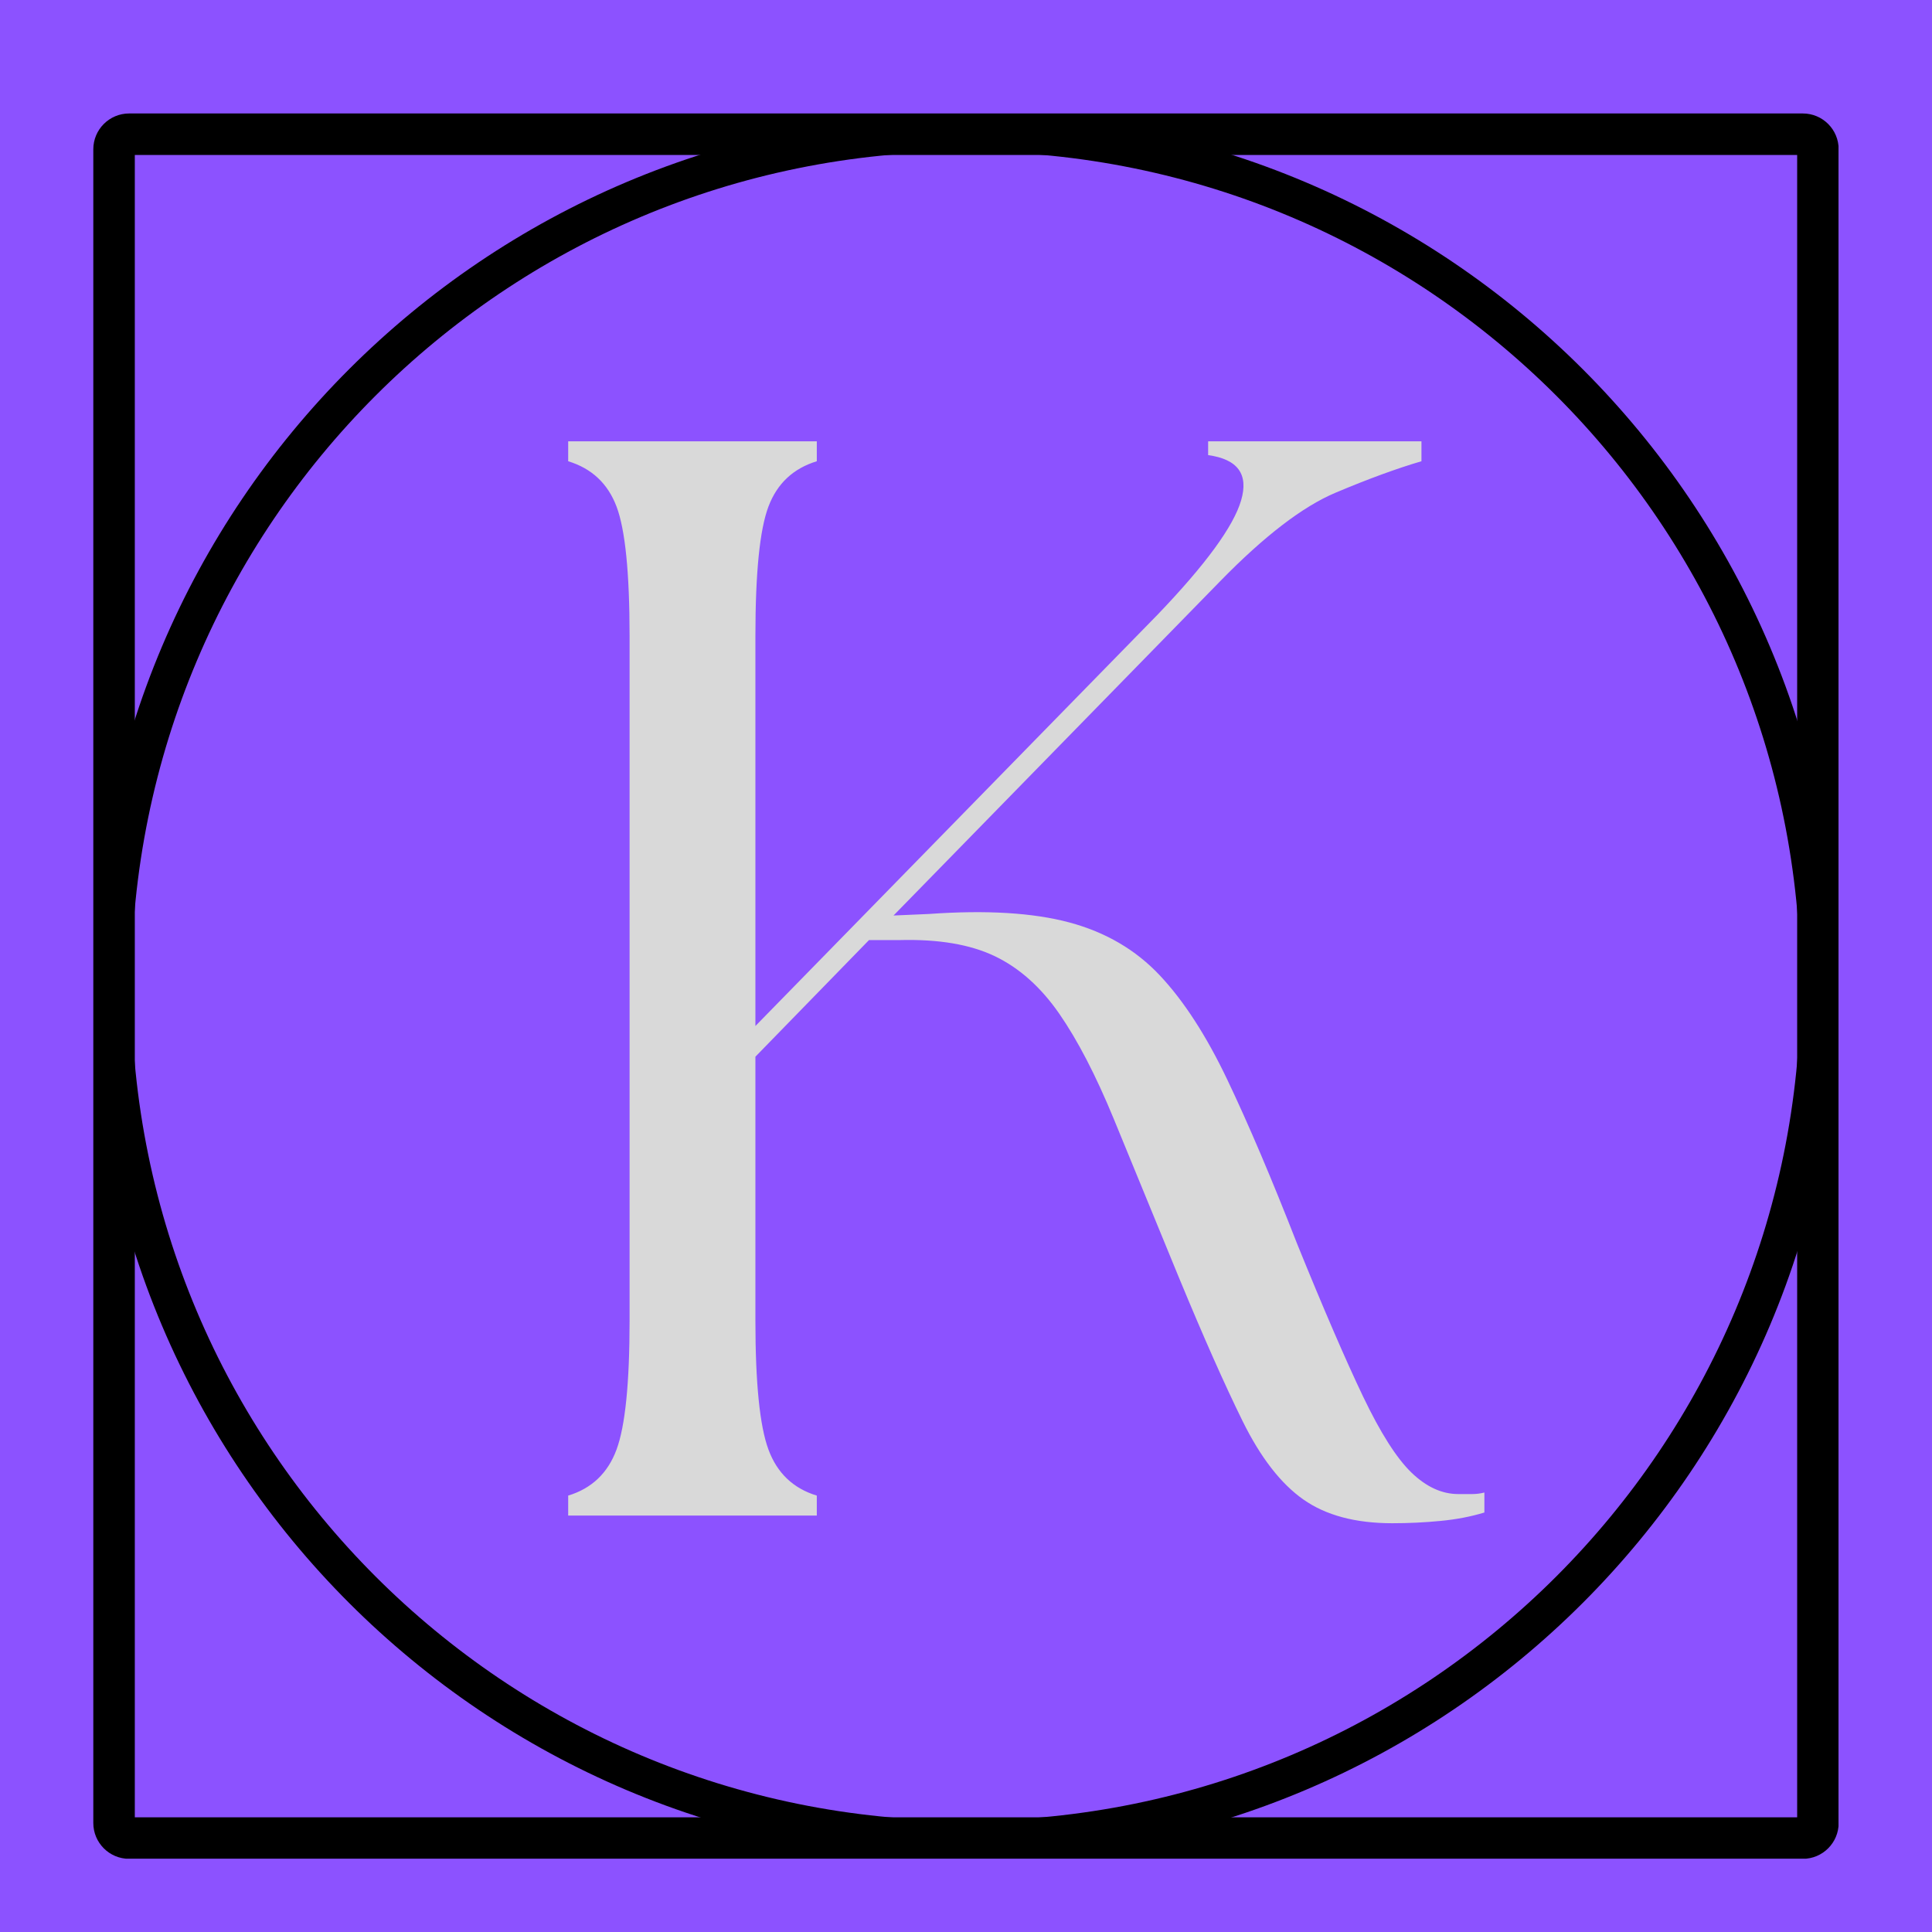
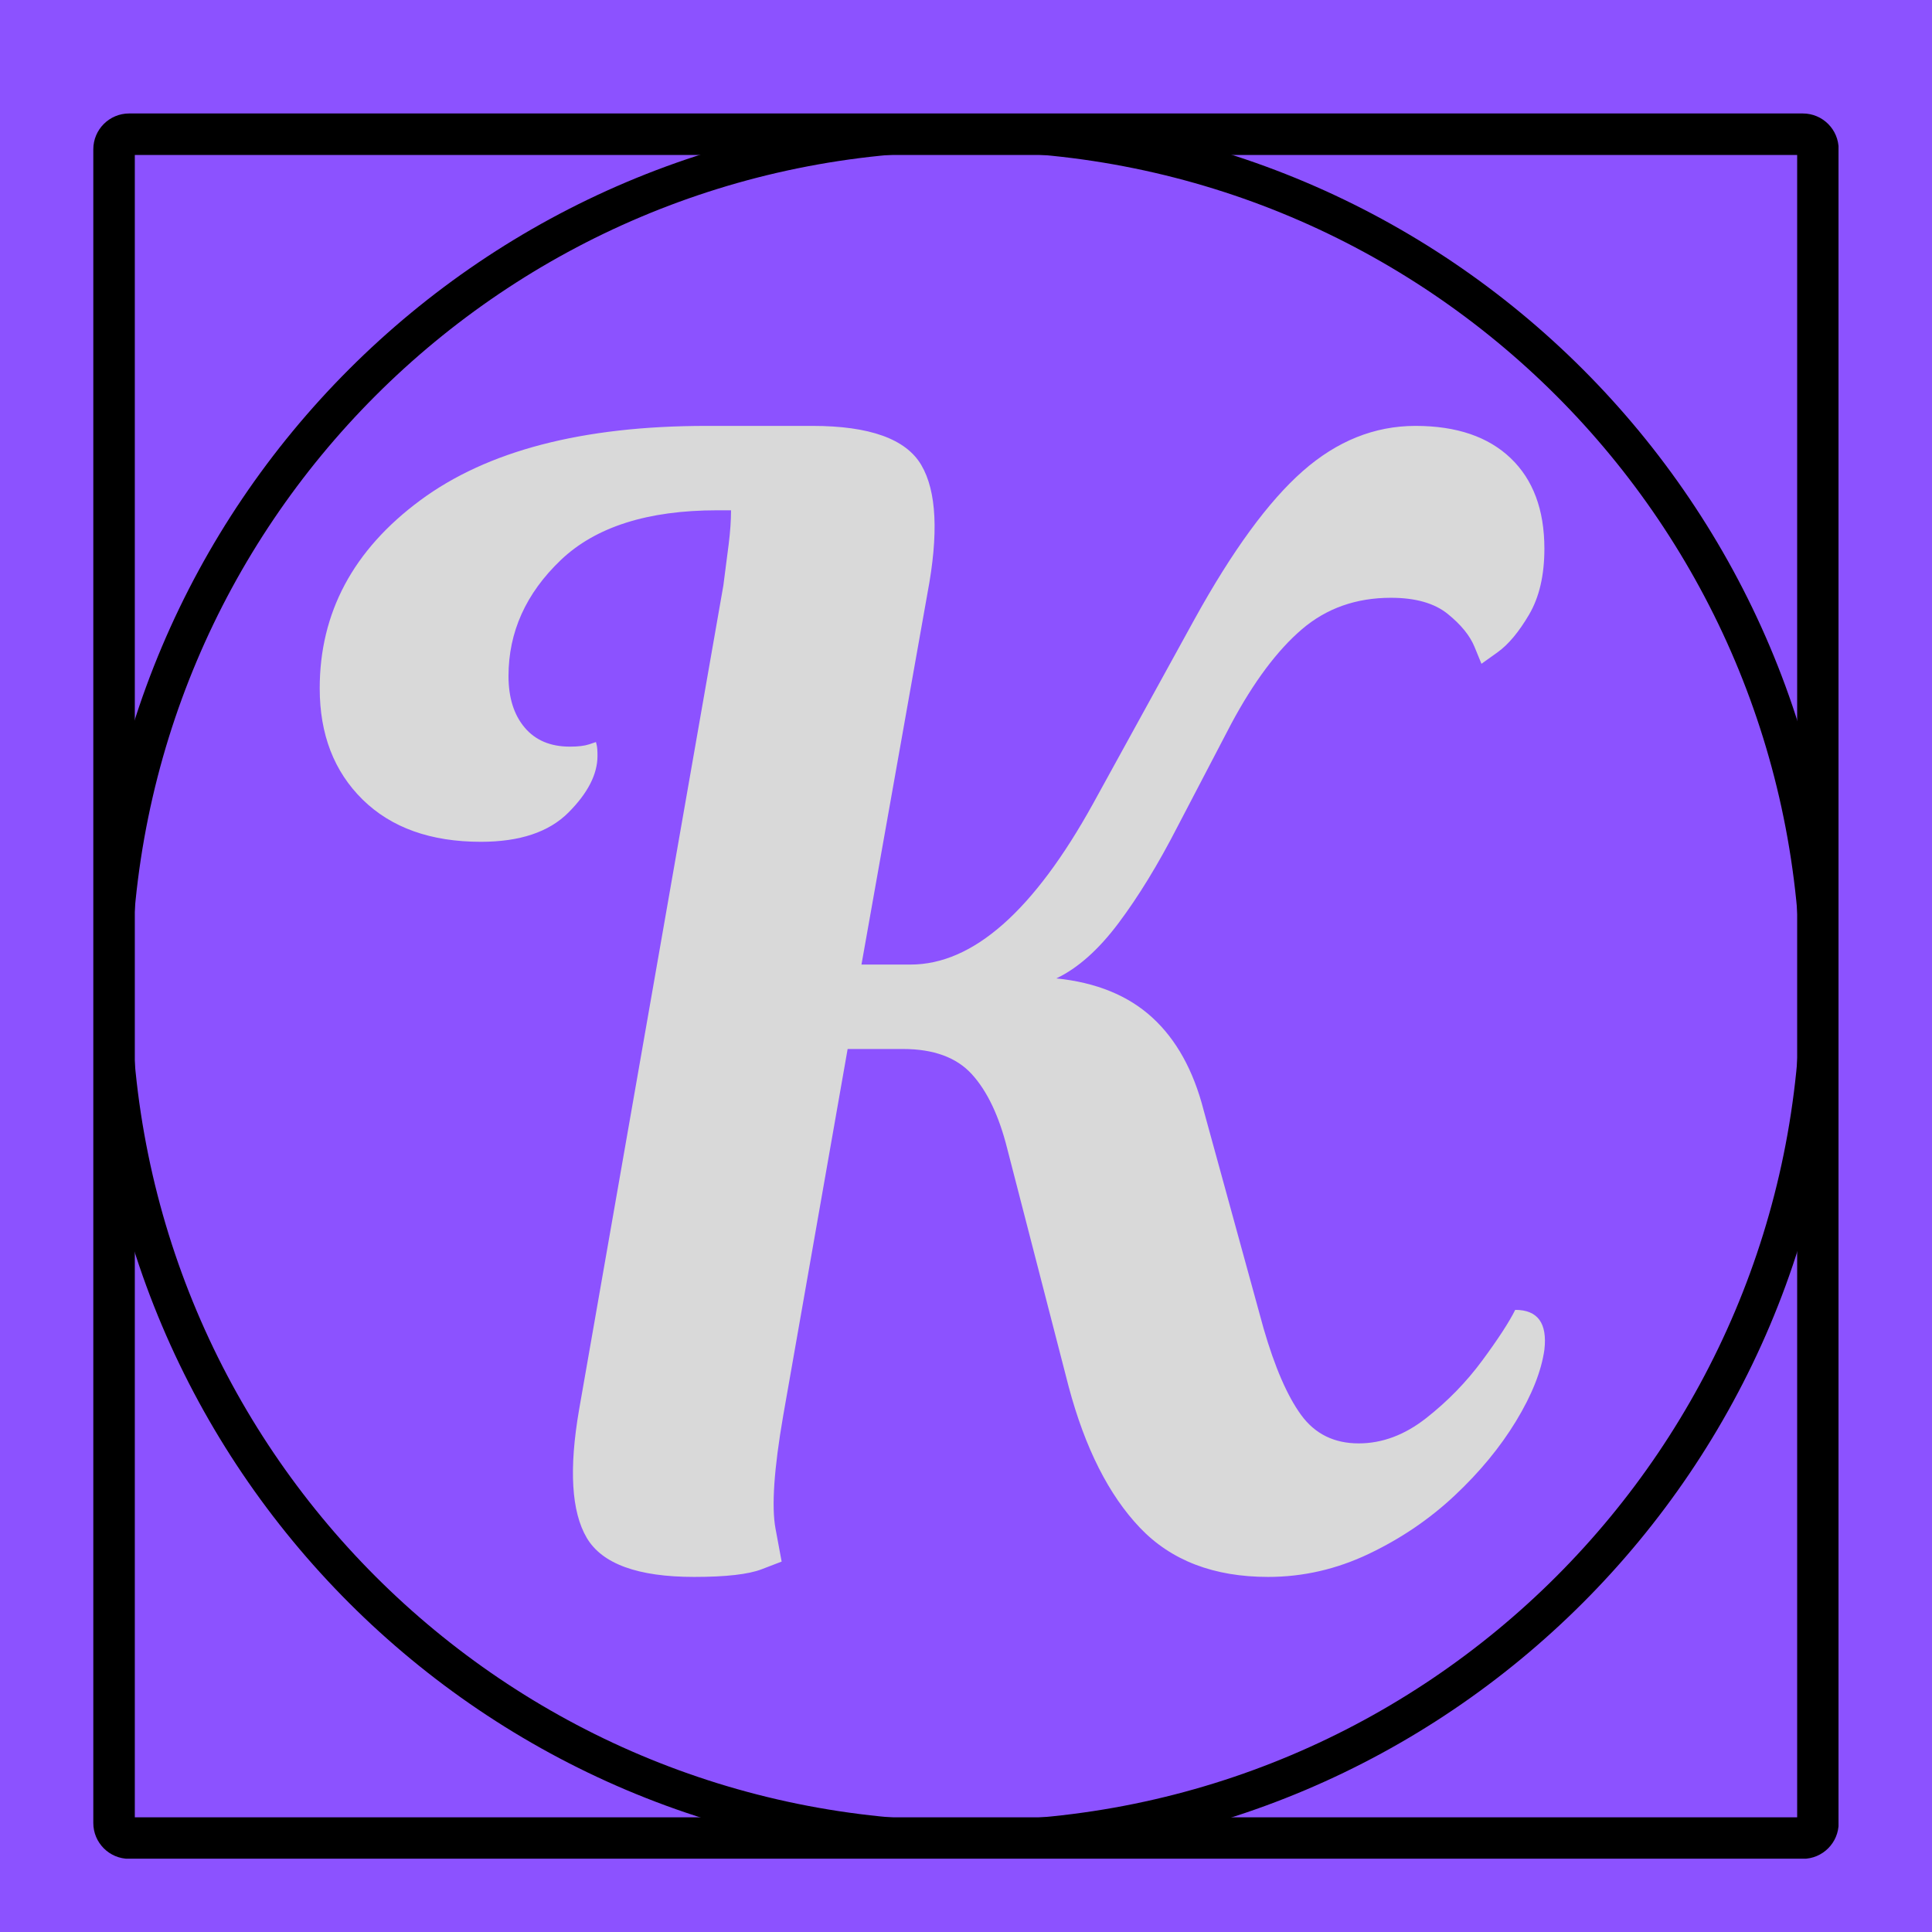
<svg xmlns="http://www.w3.org/2000/svg" width="1024" zoomAndPan="magnify" viewBox="0 0 768 768" height="1024" preserveAspectRatio="xMidYMid meet" version="1.0">
  <defs>
    <g />
-     <clipPath id="d145bba75f">
+     <clipPath id="2dc2bce94d">
      <path d="M 37.84 46 L 730.09 46 L 730.09 738.105 L 37.84 738.105 Z M 37.84 46 " clip-rule="nonzero" />
    </clipPath>
-     <clipPath id="e68c34fa83">
+     <clipPath id="0ae9909098">
      <path d="M 37.09 59.355 L 37.09 724.672 C 37.09 732.543 43.469 738.922 51.34 738.922 L 716.66 738.922 C 724.531 738.922 730.91 732.543 730.91 724.672 L 730.91 59.355 C 730.91 51.484 724.531 45.105 716.66 45.105 L 51.34 45.105 C 43.469 45.105 37.09 51.484 37.09 59.355 Z M 37.09 59.355 " clip-rule="nonzero" />
    </clipPath>
-     <clipPath id="c45aeb23c6">
+     <clipPath id="8a0ceec58b">
      <path d="M 52.242 46.004 L 715.758 46.004 C 723.629 46.004 730.008 52.383 730.008 60.254 L 730.008 723.773 C 730.008 731.645 723.629 738.023 715.758 738.023 L 52.242 738.023 C 44.371 738.023 37.992 731.645 37.992 723.773 L 37.992 60.254 C 37.992 52.383 44.371 46.004 52.242 46.004 Z M 52.242 46.004 " clip-rule="nonzero" />
    </clipPath>
-     <clipPath id="1147c3a3e0">
+     <clipPath id="af53aaa1ab">
      <path d="M 37.09 45.105 L 730.84 45.105 L 730.84 738.855 L 37.09 738.855 Z M 37.09 45.105 " clip-rule="nonzero" />
    </clipPath>
-     <clipPath id="4040847d11">
+     <clipPath id="d2de89054c">
      <path d="M 37.09 59.355 L 37.09 724.672 C 37.09 732.543 43.469 738.922 51.34 738.922 L 716.66 738.922 C 724.531 738.922 730.91 732.543 730.91 724.672 L 730.91 59.355 C 730.91 51.484 724.531 45.105 716.66 45.105 L 51.34 45.105 C 43.469 45.105 37.09 51.484 37.09 59.355 Z M 37.09 59.355 " clip-rule="nonzero" />
    </clipPath>
-     <clipPath id="2be80ebf5e">
+     <clipPath id="02f60b5df7">
      <path d="M 37.09 59.355 L 37.09 724.664 C 37.09 732.531 43.469 738.914 51.34 738.914 L 716.648 738.914 C 724.52 738.914 730.898 732.531 730.898 724.664 L 730.898 59.355 C 730.898 51.484 724.52 45.105 716.648 45.105 L 51.34 45.105 C 43.469 45.105 37.09 51.484 37.09 59.355 Z M 37.09 59.355 " clip-rule="nonzero" />
    </clipPath>
  </defs>
  <rect x="-76.8" width="921.6" fill="#ffffff" y="-76.8" height="921.6" fill-opacity="1" />
  <rect x="-76.8" width="921.6" fill="#8c52ff" y="-76.8" height="921.6" fill-opacity="1" />
-   <g clip-path="url(#d145bba75f)">
-     <g clip-path="url(#e68c34fa83)">
-       <g clip-path="url(#c45aeb23c6)">
+   <g clip-path="url(#2dc2bce94d)">
+     <g clip-path="url(#0ae9909098)">
+       <g clip-path="url(#8a0ceec58b)">
        <path fill="#000000" d="M 383.965 45.105 C 192.582 45.105 37.09 200.594 37.09 391.98 C 37.09 583.363 192.582 738.855 383.965 738.855 C 575.352 738.855 730.84 583.363 730.84 391.98 C 730.84 200.594 575.352 45.105 383.965 45.105 Z M 383.965 60.188 C 567.402 60.188 715.758 208.543 715.758 391.98 C 715.758 575.414 567.402 723.773 383.965 723.773 C 200.527 723.773 52.172 575.414 52.172 391.98 C 52.172 208.543 200.527 60.188 383.965 60.188 Z M 383.965 60.188 " fill-opacity="1" fill-rule="nonzero" />
      </g>
    </g>
  </g>
-   <g clip-path="url(#1147c3a3e0)">
-     <g clip-path="url(#4040847d11)">
-       <g clip-path="url(#2be80ebf5e)">
+   <g clip-path="url(#af53aaa1ab)">
+     <g clip-path="url(#d2de89054c)">
+       <g clip-path="url(#02f60b5df7)">
        <path stroke-linecap="butt" transform="matrix(0.75, 0, 0, 0.75, 37.09047, 45.10422)" fill="none" stroke-linejoin="miter" d="M -0.001 19.002 L -0.001 906.08 C -0.001 916.569 8.504 925.08 18.999 925.08 L 906.077 925.08 C 916.572 925.08 925.077 916.569 925.077 906.08 L 925.077 19.002 C 925.077 8.507 916.572 0.002 906.077 0.002 L 18.999 0.002 C 8.504 0.002 -0.001 8.507 -0.001 19.002 Z M -0.001 19.002 " stroke="#000000" stroke-width="44" stroke-opacity="1" stroke-miterlimit="4" />
      </g>
    </g>
  </g>
  <g fill="#d9d9d9" fill-opacity="1">
-     <g transform="translate(194.7541, 602.4615)">
+     <g transform="translate(139.294, 626.8484)">
      <g>
-         <path d="M 31.109 0 L 31.109 -7.938 C 40.461 -10.781 46.867 -16.879 50.328 -26.234 C 53.785 -35.586 55.516 -52.664 55.516 -77.469 L 55.516 -349.562 C 55.516 -374.77 53.785 -391.945 50.328 -401.094 C 46.867 -410.25 40.461 -416.254 31.109 -419.109 L 31.109 -427.031 L 129.938 -427.031 L 129.938 -419.109 C 120.582 -416.254 114.176 -410.25 110.719 -401.094 C 107.258 -391.945 105.531 -374.77 105.531 -349.562 L 105.531 -194.609 L 265.375 -358.094 C 284.488 -378.02 295.566 -393.172 298.609 -403.547 C 301.66 -413.922 297.289 -419.922 285.5 -421.547 L 285.5 -427.031 L 370.297 -427.031 L 370.297 -419.109 C 360.535 -416.254 349.145 -412.082 336.125 -406.594 C 323.113 -401.102 307.863 -389.41 290.375 -371.516 L 160.438 -238.531 L 174.469 -239.141 C 197.25 -240.766 215.859 -239.645 230.297 -235.781 C 244.734 -231.914 256.727 -224.898 266.281 -214.734 C 275.844 -204.566 284.789 -190.738 293.125 -173.25 C 301.469 -155.758 310.723 -134.004 320.891 -107.984 C 331.461 -81.953 340.203 -61.719 347.109 -47.281 C 354.023 -32.844 360.43 -22.773 366.328 -17.078 C 372.223 -11.391 378.426 -8.547 384.938 -8.547 C 386.969 -8.547 388.797 -8.547 390.422 -8.547 C 392.055 -8.547 393.688 -8.75 395.312 -9.156 L 395.312 -1.219 C 390.02 0.406 384.223 1.52 377.922 2.125 C 371.617 2.738 365.211 3.047 358.703 3.047 C 344.066 3.047 332.273 -0.102 323.328 -6.406 C 314.379 -12.707 306.344 -23.078 299.219 -37.516 C 292.102 -51.953 283.664 -70.969 273.906 -94.562 C 263.738 -119.363 255.098 -140.406 247.984 -157.688 C 240.867 -174.977 233.648 -188.91 226.328 -199.484 C 219.004 -210.055 210.461 -217.68 200.703 -222.359 C 190.941 -227.035 178.332 -229.172 162.875 -228.766 L 150.688 -228.766 L 105.531 -182.406 L 105.531 -77.469 C 105.531 -52.664 107.258 -35.586 110.719 -26.234 C 114.176 -16.879 120.582 -10.781 129.938 -7.938 L 129.938 0 Z M 31.109 0 " />
+         <path d="M 364.812 0 C 343.258 0 326.281 -6.504 313.875 -19.516 C 301.469 -32.535 292.016 -51.242 285.516 -75.641 L 261.109 -170.203 C 257.848 -183.223 253.164 -193.086 247.062 -199.797 C 240.969 -206.504 231.82 -209.859 219.625 -209.859 L 197.656 -209.859 L 172.031 -64.062 C 168.375 -42.906 167.359 -27.953 168.984 -19.203 C 170.609 -10.461 171.422 -6.094 171.422 -6.094 C 171.422 -6.094 168.773 -5.078 163.484 -3.047 C 158.203 -1.016 149.258 0 136.656 0 C 114.281 0 100.039 -5.18 93.938 -15.547 C 87.844 -25.922 86.832 -42.906 90.906 -66.5 L 148.25 -394.094 C 149.062 -400.195 149.77 -405.688 150.375 -410.562 C 150.988 -415.445 151.297 -419.926 151.297 -424 L 145.812 -424 C 118.156 -424 97.41 -417.391 83.578 -404.172 C 69.754 -390.953 62.844 -375.598 62.844 -358.109 C 62.844 -349.566 64.973 -342.754 69.234 -337.672 C 73.504 -332.586 79.504 -330.047 87.234 -330.047 C 90.492 -330.047 93.035 -330.348 94.859 -330.953 C 96.691 -331.566 97.609 -331.875 97.609 -331.875 C 97.609 -331.875 97.707 -331.469 97.906 -330.656 C 98.113 -329.844 98.219 -328.422 98.219 -326.391 C 98.219 -319.066 94.352 -311.539 86.625 -303.812 C 78.895 -296.082 67.305 -292.219 51.859 -292.219 C 31.93 -292.219 16.27 -297.805 4.875 -308.984 C -6.508 -320.172 -12.203 -334.914 -12.203 -353.219 C -12.203 -383.32 1.113 -408.234 27.75 -427.953 C 54.395 -447.68 92.32 -457.547 141.531 -457.547 L 183.625 -457.547 C 206.406 -457.547 220.844 -452.359 226.938 -441.984 C 233.039 -431.617 233.859 -414.641 229.391 -391.047 L 203.156 -243.422 L 222.672 -243.422 C 247.484 -243.422 271.68 -264.77 295.266 -307.469 L 335.531 -380.672 C 350.582 -407.922 364.922 -427.547 378.547 -439.547 C 392.172 -451.547 407.117 -457.547 423.391 -457.547 C 439.648 -457.547 452.254 -453.273 461.203 -444.734 C 470.148 -436.191 474.625 -424.191 474.625 -408.734 C 474.625 -398.16 472.586 -389.414 468.516 -382.5 C 464.453 -375.594 460.285 -370.613 456.016 -367.562 C 451.742 -364.508 449.609 -362.984 449.609 -362.984 C 449.609 -362.984 448.691 -365.219 446.859 -369.688 C 445.035 -374.164 441.477 -378.539 436.188 -382.812 C 430.906 -387.082 423.383 -389.219 413.625 -389.219 C 399.789 -389.219 387.992 -385.047 378.234 -376.703 C 368.473 -368.367 359.117 -355.863 350.172 -339.188 L 328.828 -298.328 C 321.098 -283.273 313.266 -270.461 305.328 -259.891 C 297.398 -249.316 289.164 -241.992 280.625 -237.922 C 296.488 -236.297 309.195 -231.109 318.75 -222.359 C 328.312 -213.617 335.125 -201.316 339.188 -185.453 L 362.984 -98.828 C 367.461 -83.367 372.445 -71.879 377.938 -64.359 C 383.426 -56.836 391.051 -53.078 400.812 -53.078 C 410.164 -53.078 419.113 -56.43 427.656 -63.141 C 436.195 -69.848 443.617 -77.473 449.922 -86.016 C 456.223 -94.555 460.594 -101.27 463.031 -106.156 C 471.977 -106.156 475.844 -100.867 474.625 -90.297 C 473.406 -81.754 469.645 -72.297 463.344 -61.922 C 457.039 -51.547 448.906 -41.68 438.938 -32.328 C 428.977 -22.973 417.594 -15.242 404.781 -9.141 C 391.969 -3.047 378.645 0 364.812 0 Z M 364.812 0 " />
      </g>
    </g>
  </g>
</svg>
